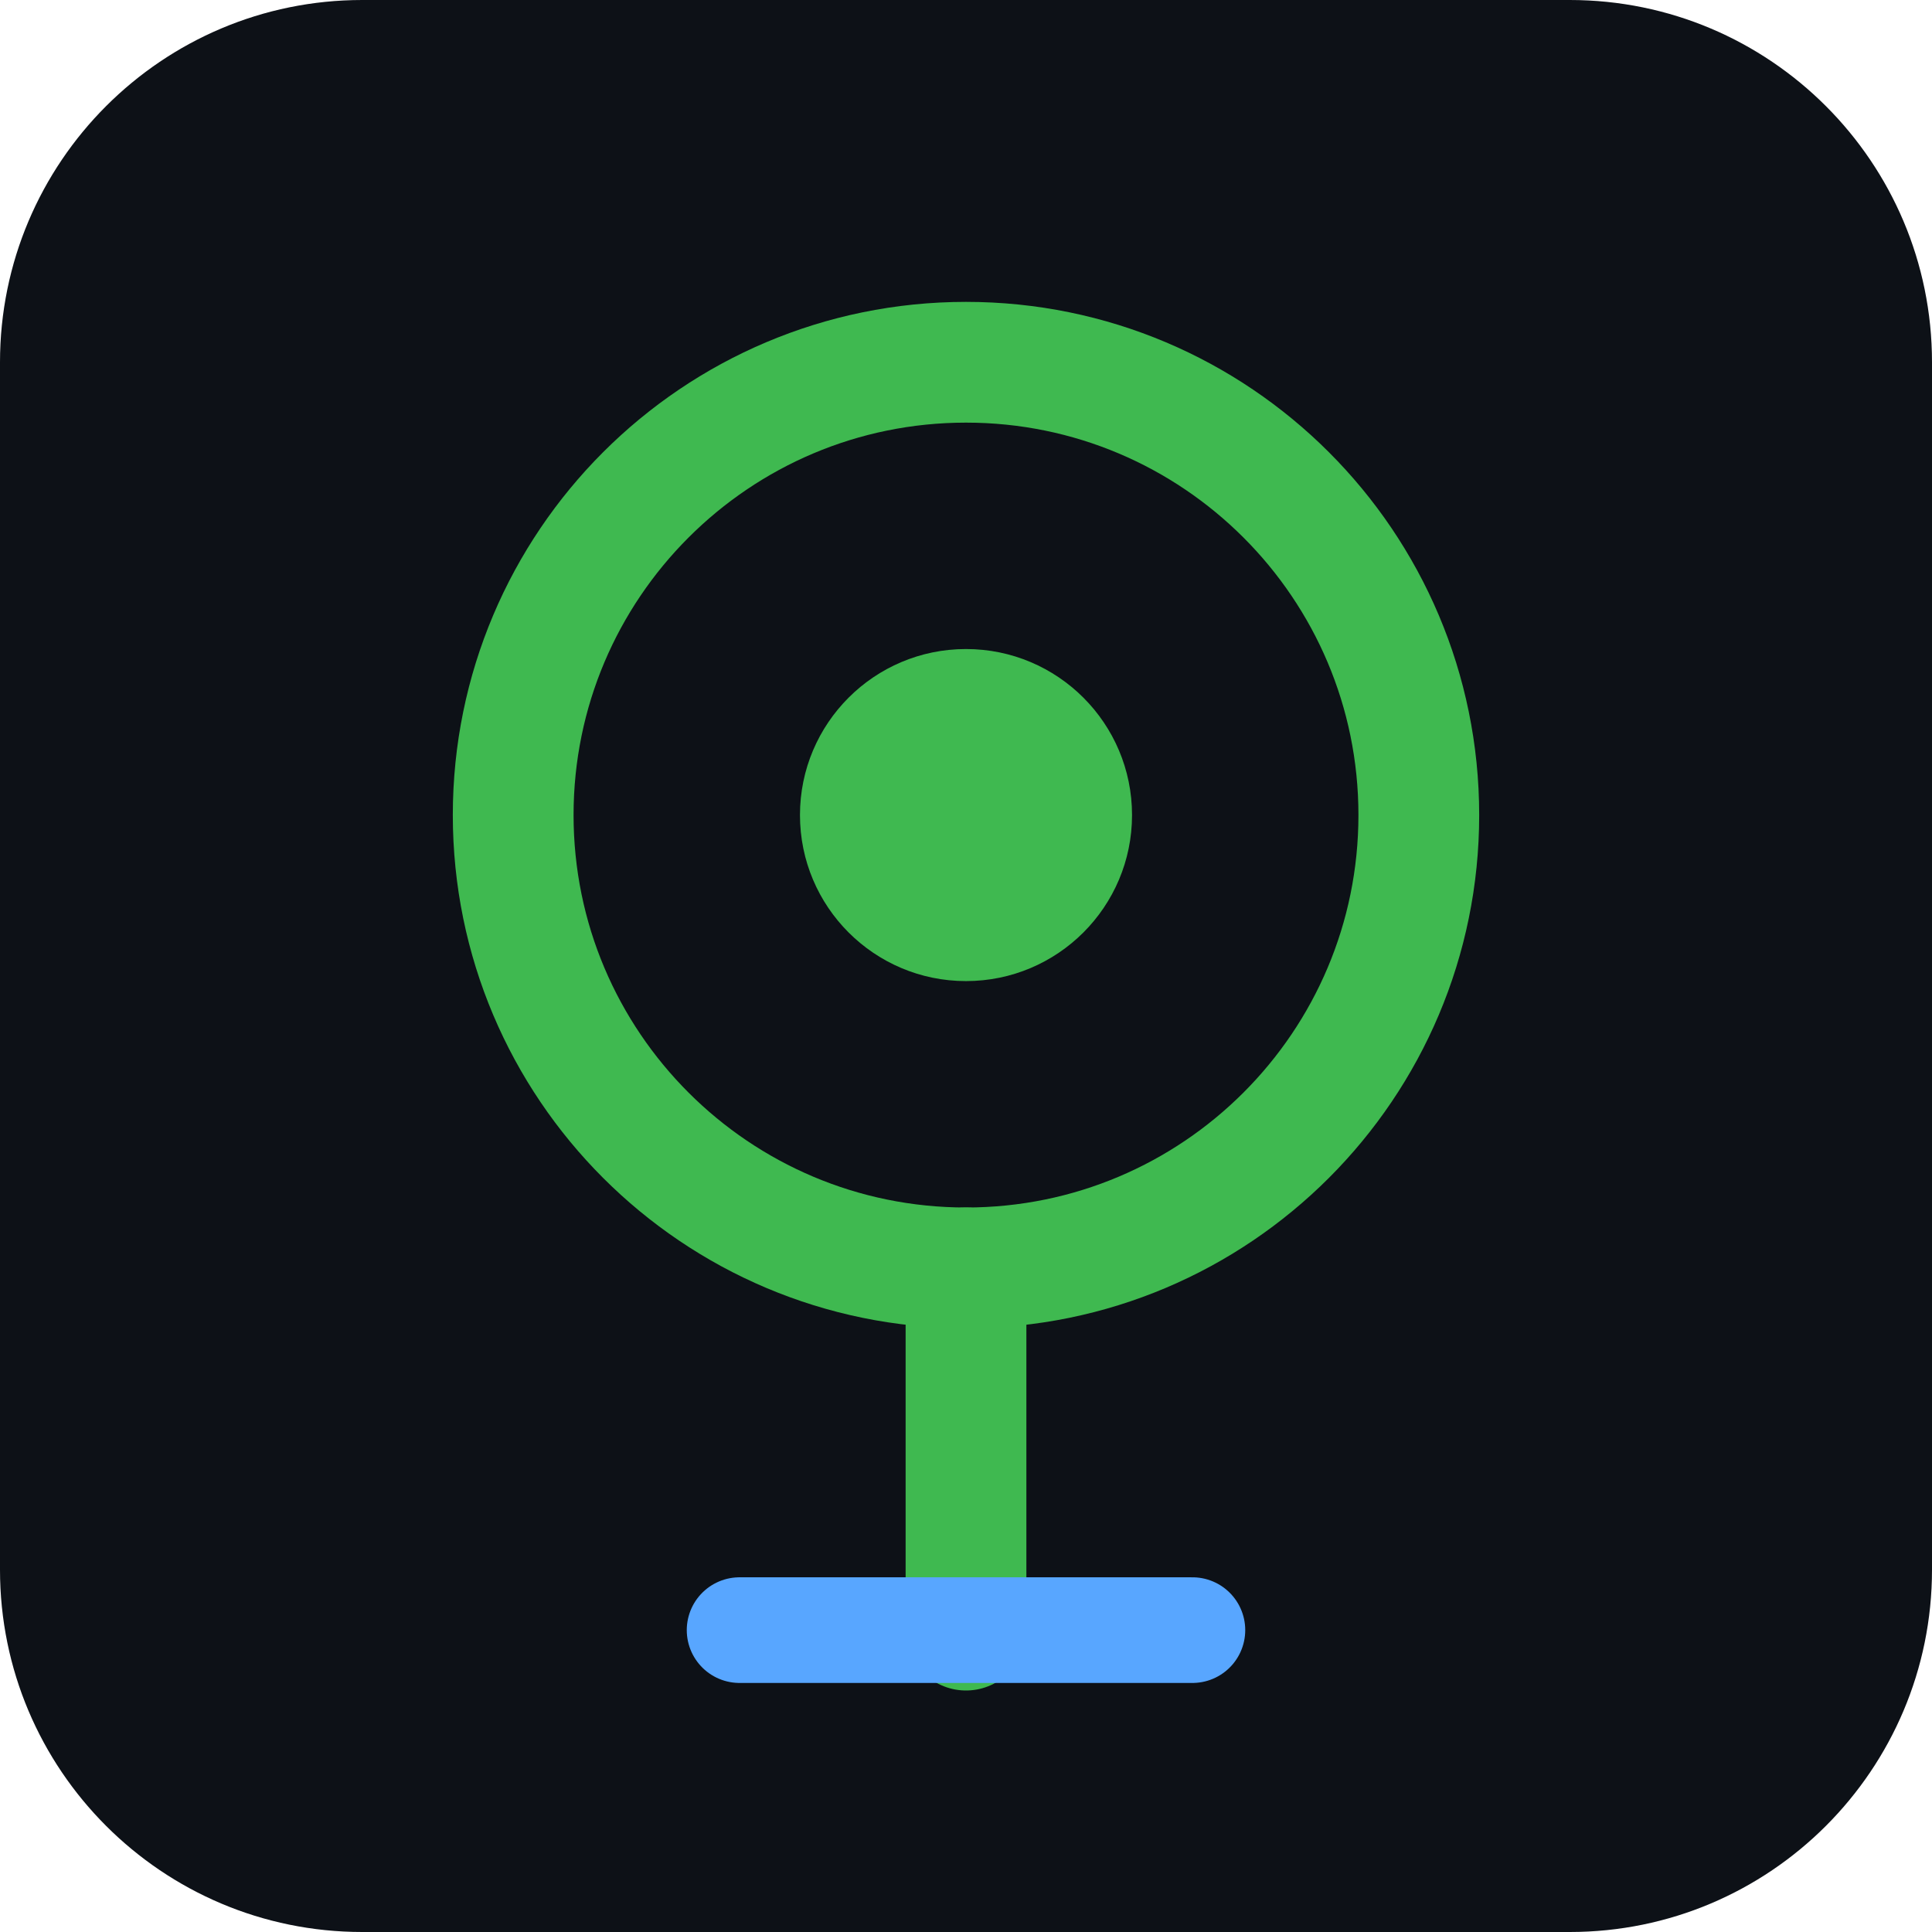
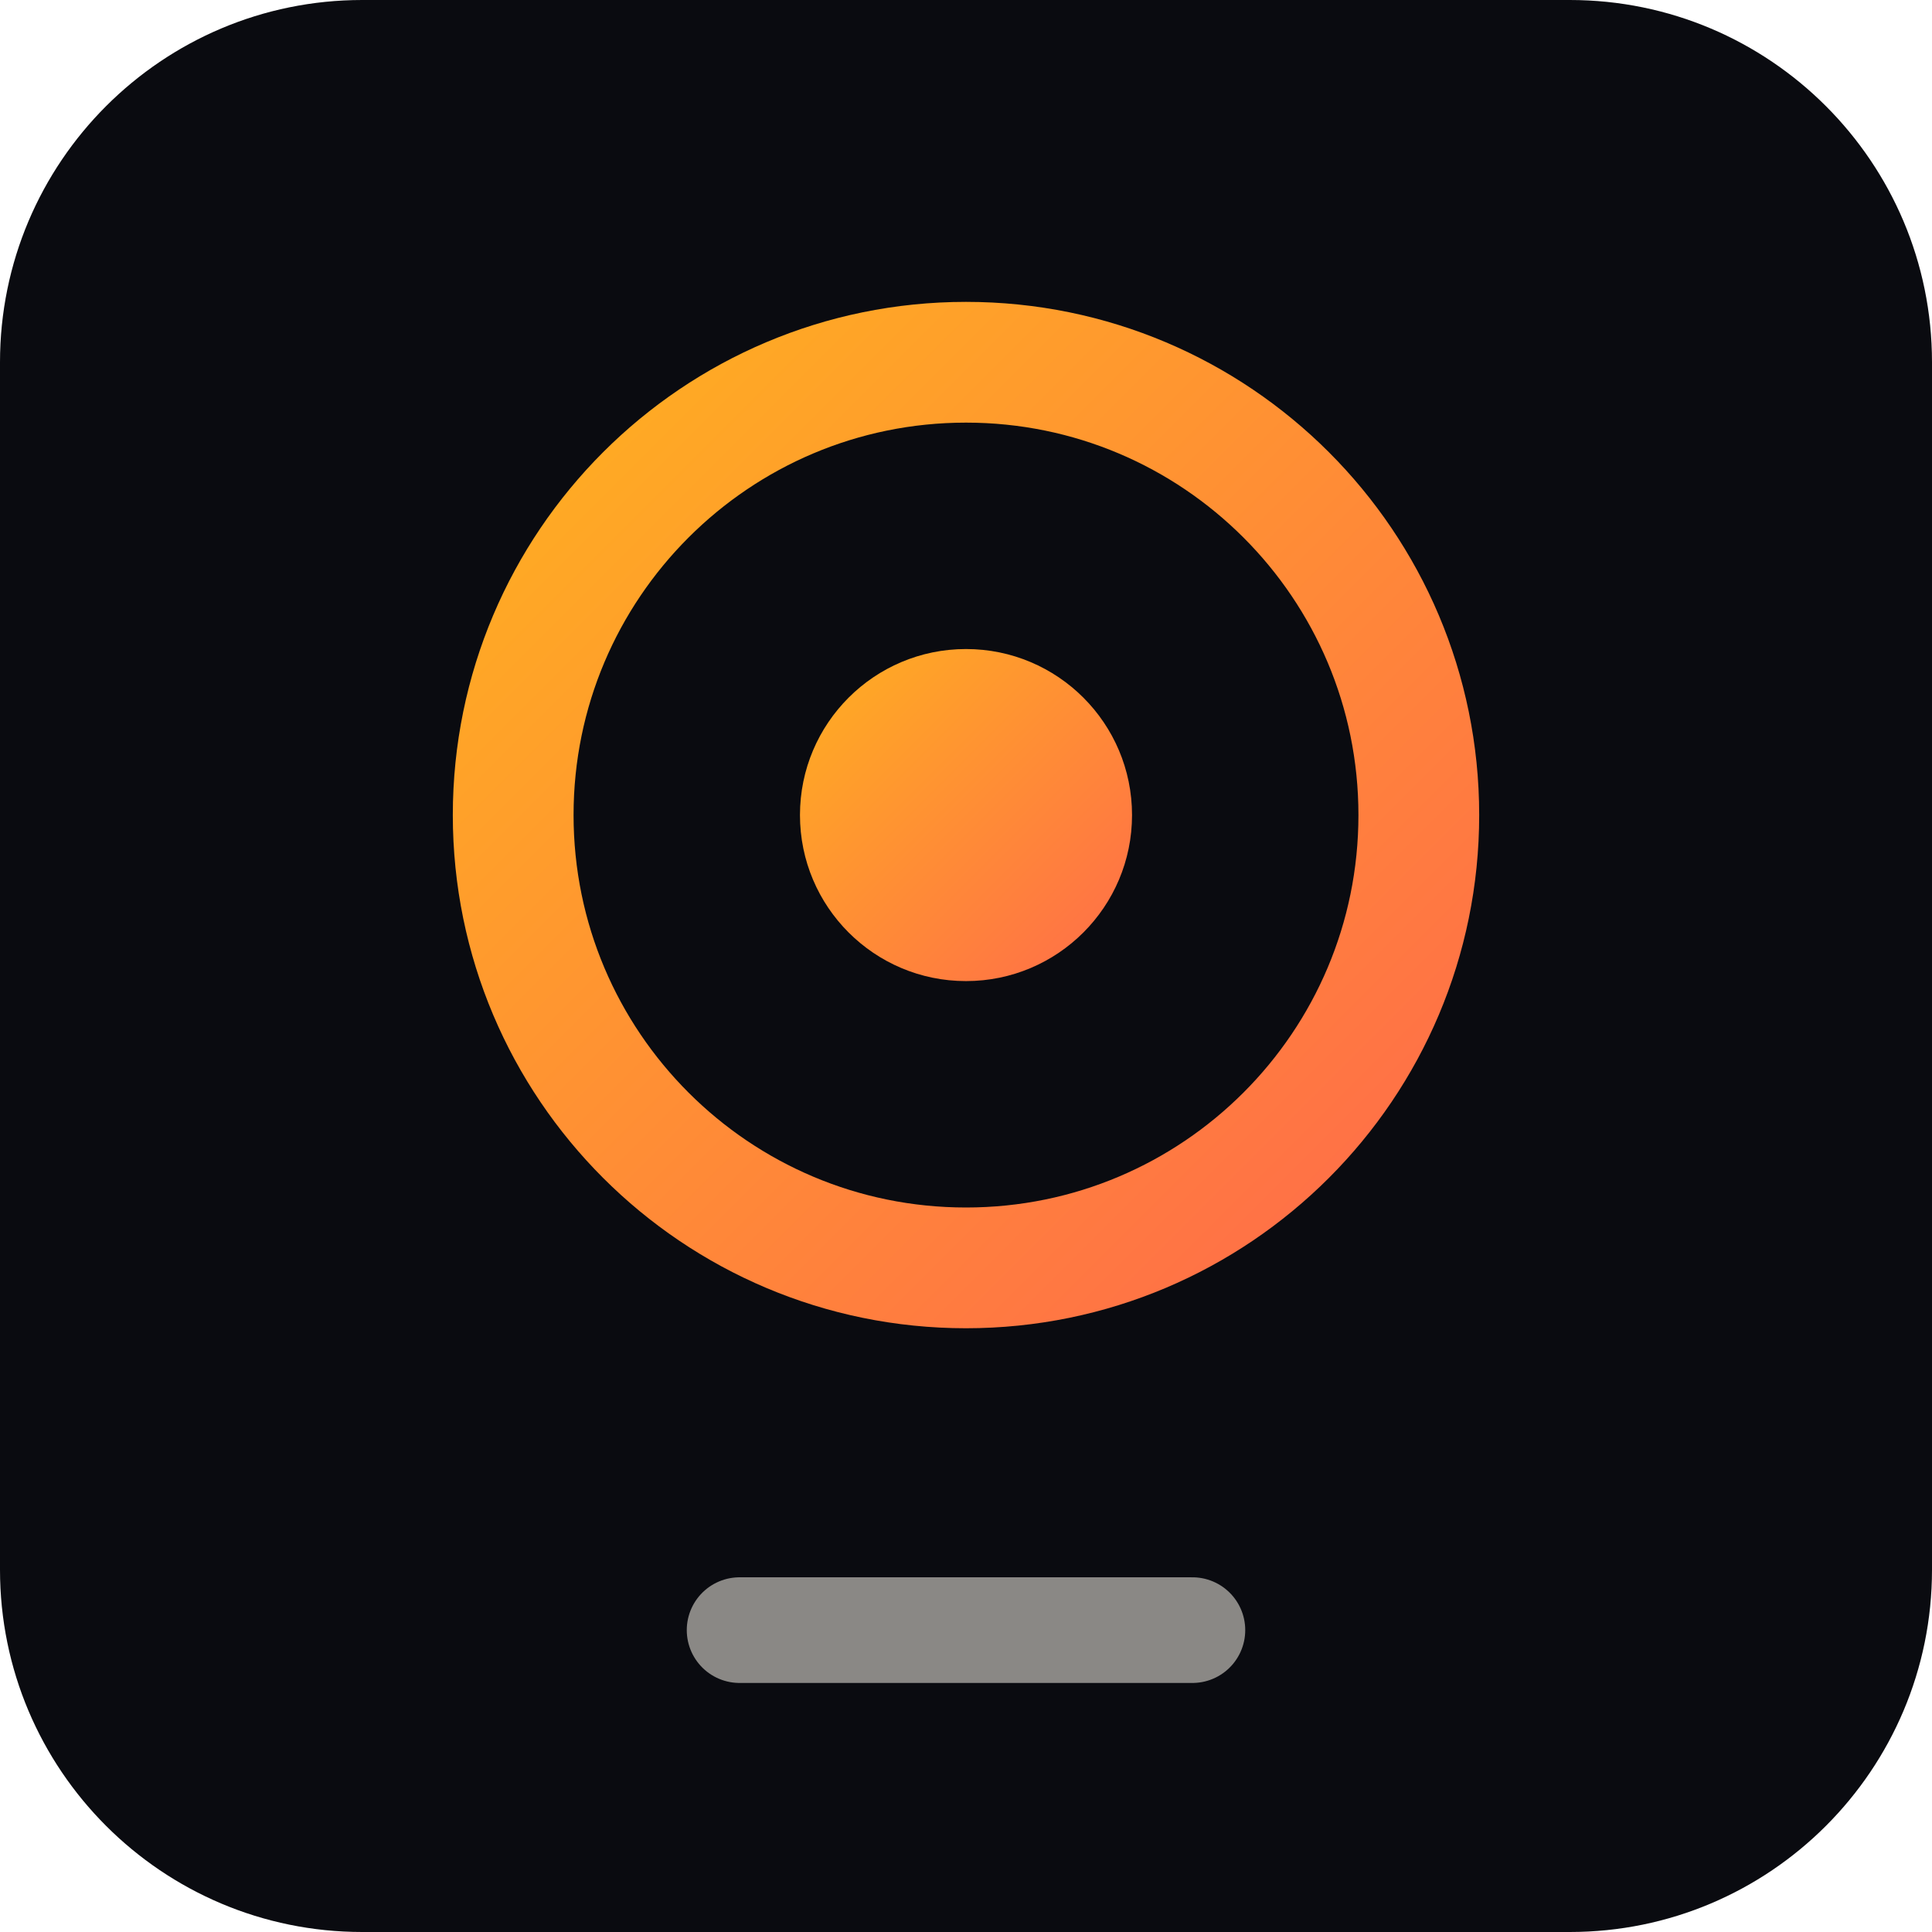
<svg xmlns="http://www.w3.org/2000/svg" viewBox="0 0 512 512">
-   <rect width="512" height="512" rx="96" fill="#0d1117" />
-   <circle cx="256" cy="216" r="120" fill="none" stroke="#3fb950" stroke-width="32" />
-   <circle cx="256" cy="216" r="44" fill="#3fb950" />
-   <path d="M256 336 L256 432" stroke="#3fb950" stroke-width="32" stroke-linecap="round" />
-   <path d="M196 432 L316 432" stroke="#58a6ff" stroke-width="28" stroke-linecap="round" />
+   <defs>
+     <linearGradient id="g" x1="0" y1="0" x2="1" y2="1">
+       <stop offset="0" stop-color="#ffb020" />
+       <stop offset="1" stop-color="#ff6b4a" />
+     </linearGradient>
+   </defs>
+   <rect width="512" height="512" rx="96" fill="#0a0b10" />
+   <circle cx="256" cy="216" r="120" fill="none" stroke="url(#g)" stroke-width="32" />
+   <circle cx="256" cy="216" r="44" fill="url(#g)" />
+   <path d="M256 336 L256 432" stroke="url(#g)" stroke-width="32" stroke-linecap="round" />
+   <path d="M196 432 L316 432" stroke="#f3efe6" stroke-width="28" stroke-linecap="round" opacity=".55" />
</svg>
